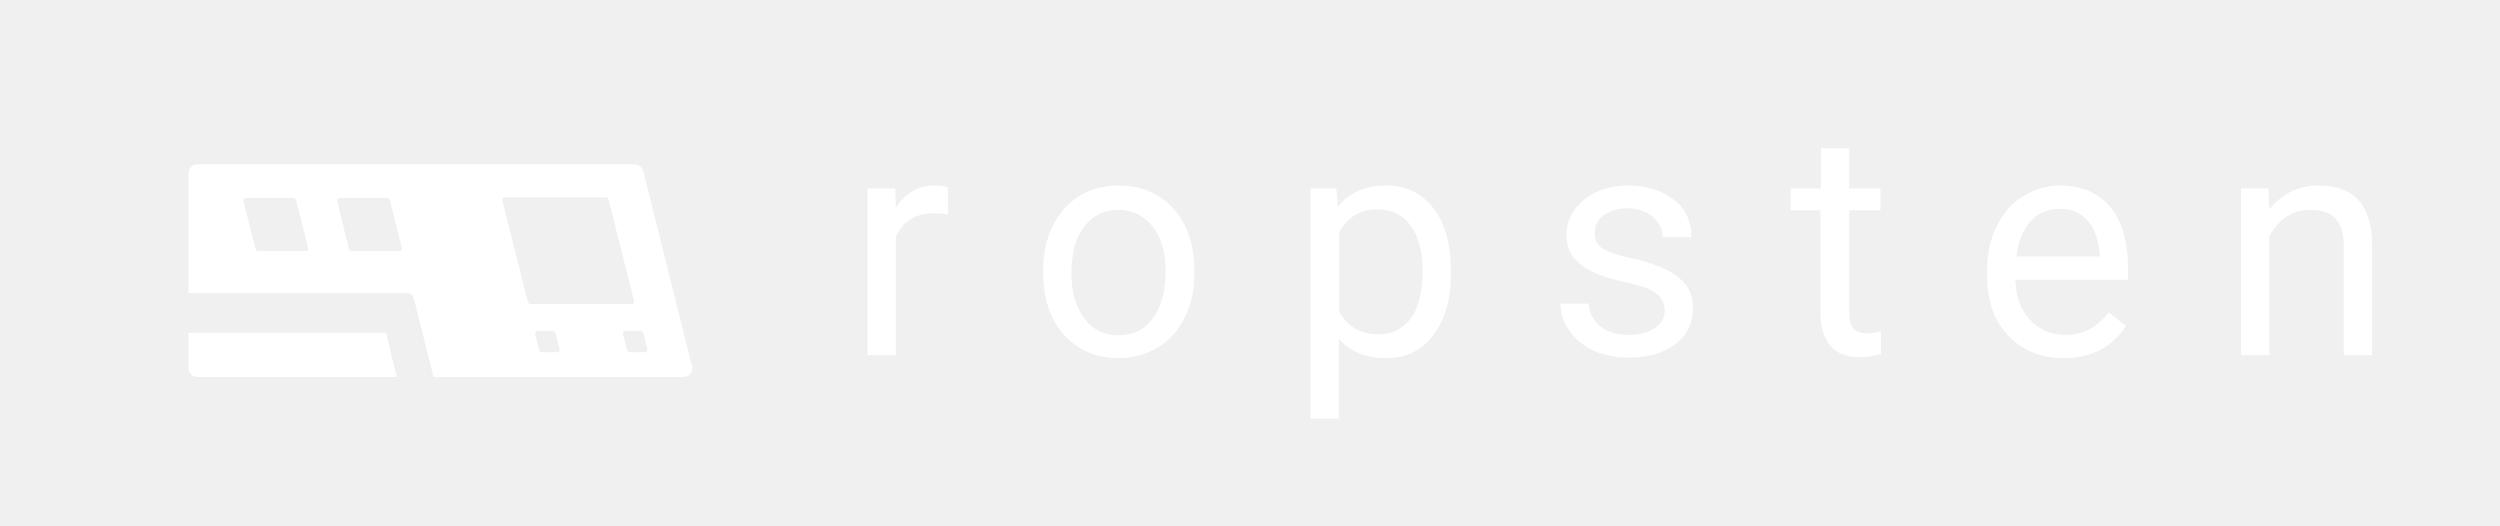
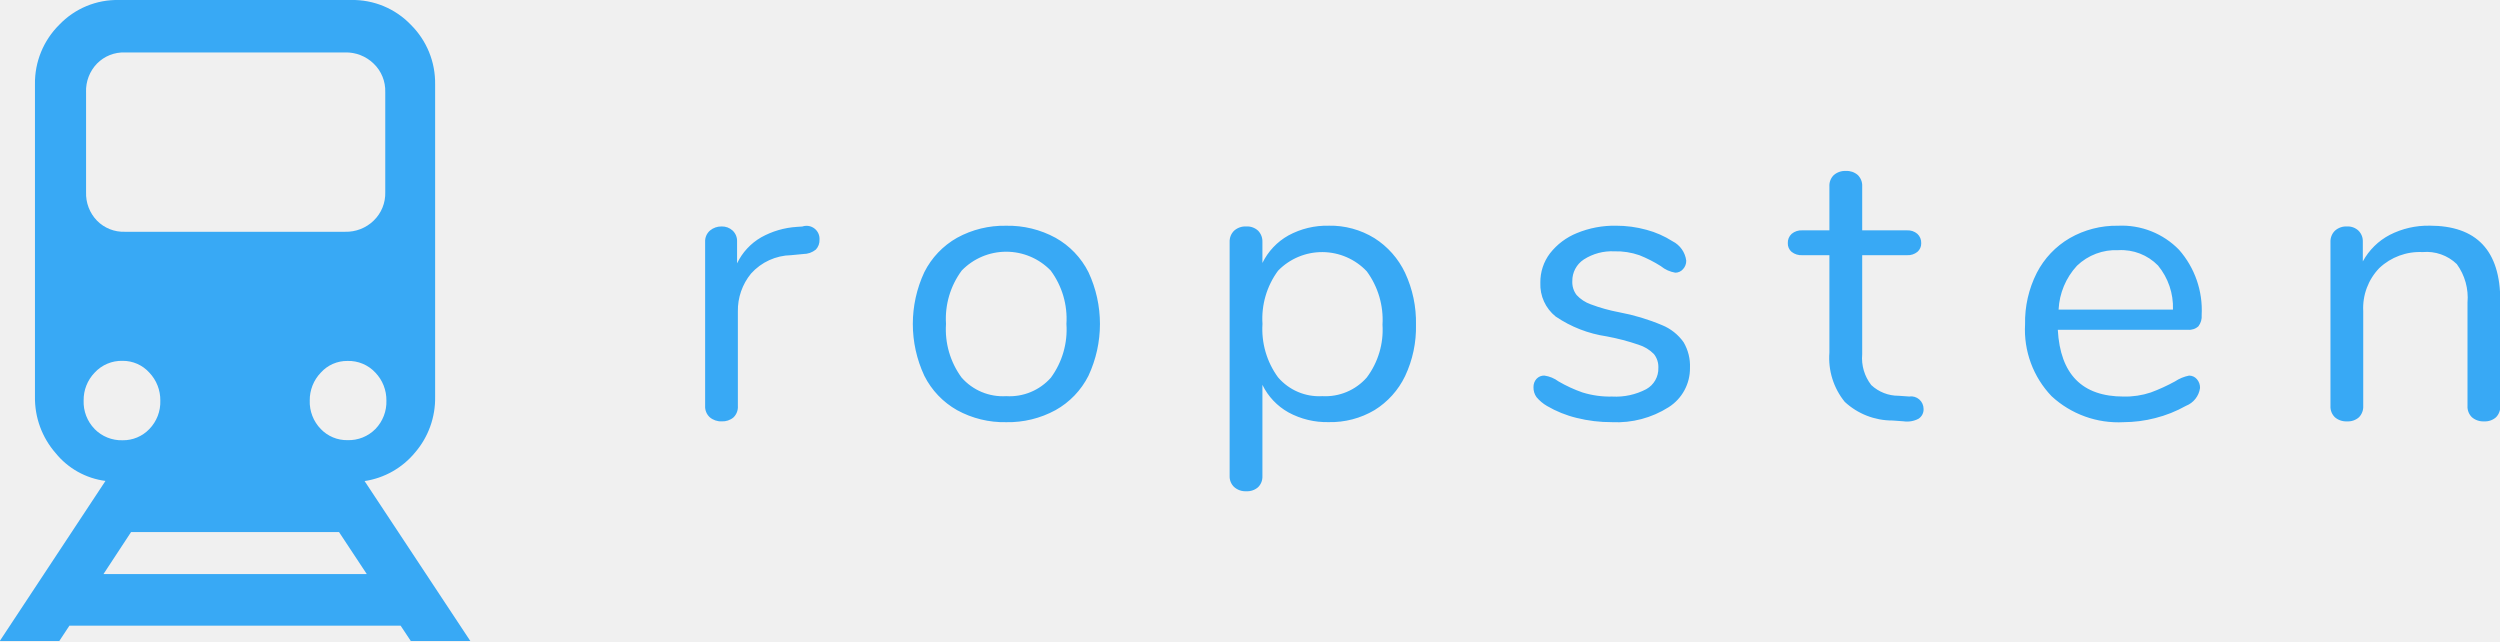
- <svg xmlns="http://www.w3.org/2000/svg" version="1.1" id="Layer_1" x="0px" y="0px" viewBox="0 0 504 106" style="enable-background:new 0 0 504 106;" xml:space="preserve">
-   <style type="text/css">
- 	.st0{enable-background:new    ;}
- 	.st1{fill:#FFFFFF;}
- </style>
-   <g class="st0">
-     <path class="st1" d="M191.1,43.2c-0.9-0.1-1.8-0.2-2.8-0.2c-3.8,0-6.3,1.6-7.7,4.8v23.8h-5.7V38h5.6l0.1,3.9c1.9-3,4.5-4.5,8-4.5   c1.1,0,2,0.1,2.5,0.4V43.2z" />
-   </g>
-   <g class="st0">
-     <path class="st1" d="M210.3,54.5c0-3.3,0.6-6.2,1.9-8.9c1.3-2.6,3.1-4.6,5.4-6.1c2.3-1.4,4.9-2.1,7.9-2.1c4.6,0,8.3,1.6,11.1,4.7   c2.8,3.2,4.2,7.4,4.2,12.6v0.4c0,3.3-0.6,6.2-1.9,8.8c-1.3,2.6-3,4.6-5.4,6.1c-2.3,1.4-5,2.2-8,2.2c-4.5,0-8.2-1.6-11-4.7   c-2.8-3.2-4.2-7.3-4.2-12.6V54.5z M216,55.2c0,3.7,0.9,6.7,2.6,9c1.7,2.3,4,3.4,6.9,3.4c2.9,0,5.2-1.1,6.9-3.4   c1.7-2.3,2.6-5.5,2.6-9.6c0-3.7-0.9-6.7-2.6-8.9s-4.1-3.4-7-3.4c-2.8,0-5.1,1.1-6.8,3.4C216.9,47.7,216,51,216,55.2z" />
-     <path class="st1" d="M292.5,55.2c0,5.1-1.2,9.2-3.5,12.3c-2.3,3.1-5.5,4.7-9.5,4.7c-4.1,0-7.3-1.3-9.6-3.9v16.1h-5.7V38h5.2   l0.3,3.7c2.3-2.9,5.6-4.3,9.7-4.3c4,0,7.2,1.5,9.6,4.6c2.3,3,3.5,7.3,3.5,12.7V55.2z M286.8,54.5c0-3.8-0.8-6.8-2.4-9   s-3.8-3.3-6.6-3.3c-3.5,0-6.1,1.5-7.8,4.6v16c1.7,3.1,4.3,4.6,7.9,4.6c2.7,0,4.9-1.1,6.6-3.3C286,62,286.8,58.8,286.8,54.5z" />
-     <path class="st1" d="M335.6,62.7c0-1.5-0.6-2.8-1.8-3.6c-1.2-0.9-3.2-1.6-6.1-2.2c-2.9-0.6-5.2-1.4-6.9-2.2c-1.7-0.9-3-1.9-3.8-3.1   c-0.8-1.2-1.2-2.6-1.2-4.3c0-2.7,1.2-5.1,3.5-7c2.3-1.9,5.3-2.9,8.9-2.9c3.8,0,6.9,1,9.3,2.9s3.5,4.5,3.5,7.5h-5.8   c0-1.6-0.7-2.9-2-4.1c-1.3-1.1-3-1.7-5-1.7c-2.1,0-3.7,0.5-4.9,1.4c-1.2,0.9-1.8,2.1-1.8,3.6c0,1.4,0.5,2.4,1.6,3.1   c1.1,0.7,3.1,1.4,5.9,2c2.9,0.6,5.2,1.4,7,2.3c1.8,0.9,3.1,2,4,3.2c0.9,1.3,1.3,2.8,1.3,4.6c0,3-1.2,5.4-3.6,7.2   c-2.4,1.8-5.5,2.7-9.3,2.7c-2.7,0-5.1-0.5-7.1-1.4s-3.7-2.3-4.9-4c-1.2-1.7-1.8-3.5-1.8-5.5h5.7c0.1,1.9,0.9,3.4,2.3,4.6   c1.4,1.1,3.3,1.7,5.7,1.7c2.2,0,3.9-0.4,5.2-1.3C335,65.3,335.6,64.1,335.6,62.7z" />
-     <path class="st1" d="M372.8,29.9V38h6.3v4.4h-6.3v20.8c0,1.3,0.3,2.4,0.8,3c0.6,0.7,1.5,1,2.9,1c0.7,0,1.6-0.1,2.7-0.4v4.6   c-1.5,0.4-3,0.6-4.4,0.6c-2.6,0-4.5-0.8-5.8-2.3c-1.3-1.5-2-3.8-2-6.6V42.4H361V38h6.1v-8.1H372.8z" />
-     <path class="st1" d="M416,72.2c-4.5,0-8.2-1.5-11.1-4.5c-2.9-3-4.3-7-4.3-12v-1.1c0-3.3,0.6-6.3,1.9-8.9c1.3-2.6,3-4.7,5.3-6.1   s4.8-2.2,7.4-2.2c4.4,0,7.7,1.4,10.2,4.3c2.4,2.9,3.6,7,3.6,12.3v2.4h-22.7c0.1,3.3,1,6,2.9,8c1.8,2,4.2,3.1,7.1,3.1   c2,0,3.7-0.4,5.1-1.2s2.6-1.9,3.7-3.3l3.5,2.7C425.8,70,421.6,72.2,416,72.2z M415.2,42.1c-2.3,0-4.3,0.8-5.8,2.5   c-1.6,1.7-2.5,4-2.9,7.1h16.8v-0.4c-0.2-2.9-1-5.2-2.4-6.8S417.6,42.1,415.2,42.1z" />
-     <path class="st1" d="M457.3,38l0.2,4.2c2.6-3.2,5.9-4.8,10-4.8c7.1,0,10.7,4,10.7,12v22.2h-5.7V49.4c0-2.4-0.6-4.2-1.7-5.4   s-2.8-1.7-5.1-1.7c-1.9,0-3.5,0.5-4.9,1.5s-2.5,2.3-3.3,3.9v23.9h-5.7V38H457.3z" />
-   </g>
-   <path class="st1" d="M127.9,33.1H39.8c-1,0-1.8,0.8-1.8,1.8v24.2h44.2c0.6,0,1,0.4,1.2,0.9l4,16h50.4c1,0,1.8-0.8,1.8-1.8  c0-0.1,0-0.3-0.1-0.4l-9.8-39.3C129.5,33.7,128.7,33.1,127.9,33.1z M51.5,50.1l-2.4-9.5c-0.1-0.3,0.1-0.7,0.4-0.7c0,0,0.1,0,0.1,0  h9.5c0.3,0,0.5,0.2,0.6,0.5l2.4,9.5c0.1,0.3-0.1,0.7-0.4,0.7c0,0-0.1,0-0.1,0h-9.5C51.8,50.6,51.6,50.4,51.5,50.1L51.5,50.1z   M70.3,50.1L68,40.6c-0.1-0.3,0.1-0.7,0.4-0.7c0,0,0.1,0,0.1,0H78c0.3,0,0.5,0.2,0.6,0.5l2.4,9.5c0.1,0.3-0.1,0.7-0.4,0.7  c0,0-0.1,0-0.1,0h-9.5C70.7,50.6,70.4,50.4,70.3,50.1L70.3,50.1z M101.9,39.8h20.2c0.3,0,0.5,0.2,0.6,0.5l5.1,20.3  c0.1,0.3-0.1,0.7-0.4,0.7c0,0-0.1,0-0.1,0H107c-0.3,0-0.5-0.2-0.6-0.5l-5.1-20.3c-0.1-0.3,0.1-0.7,0.4-0.7  C101.8,39.8,101.9,39.8,101.9,39.8z M108.7,70.5l-0.8-3.1c-0.1-0.3,0.1-0.7,0.4-0.7c0,0,0.1,0,0.1,0h3c0.3,0,0.5,0.2,0.6,0.5  l0.8,3.1c0.1,0.3-0.1,0.7-0.4,0.7c0,0-0.1,0-0.1,0h-3C109,71,108.7,70.8,108.7,70.5L108.7,70.5z M126.1,66.7h3  c0.3,0,0.5,0.2,0.6,0.5l0.8,3.1c0.1,0.3-0.1,0.7-0.4,0.7c0,0-0.1,0-0.1,0h-3c-0.3,0-0.5-0.2-0.6-0.5l-0.8-3.1  c-0.1-0.3,0.1-0.7,0.4-0.7C126,66.7,126,66.7,126.1,66.7L126.1,66.7z" />
-   <path class="st1" d="M38,67.2v7c0,1,0.8,1.8,1.8,1.8H80l-2.2-8.9H38z" />
+ <svg xmlns="http://www.w3.org/2000/svg" id="_-e-logo_top" data-name="-e-logo_top" width="117" height="30">
+   <defs>
+     <style>.cls-1{fill:#38a9f5;fill-rule:evenodd}</style>
+   </defs>
+   <path id="Forma_1" data-name="Forma 1" class="cls-1" d="M104.226 46h2.786l-4.949-7.486a3.793 3.793 0 0 0 2.36-1.334 3.893 3.893 0 0 0 .941-2.611V19.944a3.842 3.842 0 0 0-1.138-2.786A3.766 3.766 0 0 0 101.437 16H90.563a3.744 3.744 0 0 0-2.789 1.158 3.843 3.843 0 0 0-1.138 2.786v14.624a3.921 3.921 0 0 0 .969 2.639 3.589 3.589 0 0 0 2.331 1.3L84.989 46h2.785l.475-.719h15.5zm-1.655-9.924a1.753 1.753 0 0 1-1.307.523 1.691 1.691 0 0 1-1.253-.523 1.823 1.823 0 0 1-.515-1.334 1.851 1.851 0 0 1 .515-1.3 1.647 1.647 0 0 1 1.253-.55 1.707 1.707 0 0 1 1.307.55 1.856 1.856 0 0 1 .513 1.3 1.827 1.827 0 0 1-.513 1.334zM89.027 20.312a1.836 1.836 0 0 1 .513-1.337 1.748 1.748 0 0 1 1.306-.521h10.3a1.855 1.855 0 0 1 1.339.521 1.768 1.768 0 0 1 .545 1.337v4.68a1.771 1.771 0 0 1-.545 1.336 1.85 1.85 0 0 1-1.339.519h-10.3a1.746 1.746 0 0 1-1.306-.519 1.826 1.826 0 0 1-.512-1.336v-4.68zm.4 15.764a1.813 1.813 0 0 1-.513-1.334 1.84 1.84 0 0 1 .513-1.3 1.718 1.718 0 0 1 1.31-.555 1.665 1.665 0 0 1 1.253.553 1.863 1.863 0 0 1 .513 1.307 1.822 1.822 0 0 1-.515 1.334 1.694 1.694 0 0 1-1.251.523 1.764 1.764 0 0 1-1.312-.528zm.418 6.787l1.289-1.963h9.732l1.3 1.967H89.843z" transform="translate(-85 -16)" />
+   <path id="ropsten" class="cls-1" d="M122.558 26.6l-.264.018a3.921 3.921 0 0 0-1.674.491 2.792 2.792 0 0 0-1.125 1.217v-1.019a.668.668 0 0 0-.209-.518.726.726 0 0 0-.51-.191.826.826 0 0 0-.549.191.663.663 0 0 0-.227.536v7.668a.676.676 0 0 0 .218.536.815.815 0 0 0 .558.191.8.8 0 0 0 .548-.182.684.684 0 0 0 .208-.545v-4.416a2.718 2.718 0 0 1 .615-1.772 2.591 2.591 0 0 1 1.882-.863l.567-.054a.928.928 0 0 0 .587-.209.633.633 0 0 0 .17-.463.608.608 0 0 0-.795-.618zm9.533 9.158a4.628 4.628 0 0 0 2.307-.563 3.794 3.794 0 0 0 1.541-1.608 5.728 5.728 0 0 0 0-4.851 3.8 3.8 0 0 0-1.541-1.608 4.632 4.632 0 0 0-2.307-.563 4.579 4.579 0 0 0-2.3.563 3.814 3.814 0 0 0-1.532 1.608 5.728 5.728 0 0 0 0 4.851 3.809 3.809 0 0 0 1.532 1.608 4.575 4.575 0 0 0 2.3.563zm0-1.218a2.569 2.569 0 0 1-2.09-.872 3.812 3.812 0 0 1-.728-2.508 3.787 3.787 0 0 1 .737-2.5 2.9 2.9 0 0 1 4.161 0 3.787 3.787 0 0 1 .738 2.5 3.805 3.805 0 0 1-.729 2.517 2.58 2.58 0 0 1-2.089.863zm15.092-7.977a3.762 3.762 0 0 0-1.882.454 2.965 2.965 0 0 0-1.22 1.29v-.982a.716.716 0 0 0-.2-.527.754.754 0 0 0-.558-.2.787.787 0 0 0-.568.2.7.7 0 0 0-.208.527v10.956a.674.674 0 0 0 .208.509.786.786 0 0 0 .568.2.775.775 0 0 0 .558-.191.686.686 0 0 0 .2-.518v-4.27a2.961 2.961 0 0 0 1.22 1.29 3.759 3.759 0 0 0 1.882.454 4.022 4.022 0 0 0 2.147-.563 3.811 3.811 0 0 0 1.428-1.59 5.349 5.349 0 0 0 .51-2.407 5.468 5.468 0 0 0-.51-2.426 3.89 3.89 0 0 0-1.438-1.626 3.937 3.937 0 0 0-2.137-.581zm-.3 7.977a2.535 2.535 0 0 1-2.071-.881 3.824 3.824 0 0 1-.728-2.5 3.787 3.787 0 0 1 .728-2.489 2.876 2.876 0 0 1 4.152.027 3.831 3.831 0 0 1 .737 2.5 3.718 3.718 0 0 1-.737 2.471 2.577 2.577 0 0 1-2.081.872zm13.561 1.218a4.534 4.534 0 0 0 2.647-.7 2.15 2.15 0 0 0 1-1.844 2.184 2.184 0 0 0-.3-1.2 2.3 2.3 0 0 0-1.012-.8 9.8 9.8 0 0 0-2-.6 7.948 7.948 0 0 1-1.333-.372 1.64 1.64 0 0 1-.662-.436.99.99 0 0 1-.2-.645 1.189 1.189 0 0 1 .539-1.018 2.424 2.424 0 0 1 1.428-.381 3.3 3.3 0 0 1 1.173.182 6.087 6.087 0 0 1 1 .509 1.442 1.442 0 0 0 .681.309.473.473 0 0 0 .359-.164.567.567 0 0 0 .152-.4 1.181 1.181 0 0 0-.643-.908 4.35 4.35 0 0 0-1.22-.536 5.339 5.339 0 0 0-1.428-.191 4.583 4.583 0 0 0-1.825.345 3.043 3.043 0 0 0-1.258.945 2.224 2.224 0 0 0-.454 1.381 1.923 1.923 0 0 0 .719 1.581 5.73 5.73 0 0 0 2.383.927 10.613 10.613 0 0 1 1.494.391 1.735 1.735 0 0 1 .719.436.968.968 0 0 1 .208.645 1.1 1.1 0 0 1-.568 1 3.06 3.06 0 0 1-1.588.345 4.35 4.35 0 0 1-1.391-.191 6.4 6.4 0 0 1-1.125-.518 1.444 1.444 0 0 0-.662-.273.48.48 0 0 0-.369.154.558.558 0 0 0-.141.391.758.758 0 0 0 .141.463 1.848 1.848 0 0 0 .483.409 5.128 5.128 0 0 0 1.39.563 6.689 6.689 0 0 0 1.655.2zm13.92-1.2l-.511-.036a1.863 1.863 0 0 1-1.277-.5 2.046 2.046 0 0 1-.425-1.444v-4.635h2.1a.712.712 0 0 0 .482-.154.512.512 0 0 0 .18-.409.561.561 0 0 0-.18-.436.687.687 0 0 0-.482-.164h-2.1v-2.054a.693.693 0 0 0-.208-.536.782.782 0 0 0-.552-.19.808.808 0 0 0-.567.191.69.69 0 0 0-.208.536v2.053h-1.267a.715.715 0 0 0-.5.164.561.561 0 0 0-.18.436.512.512 0 0 0 .18.409.742.742 0 0 0 .5.154h1.267V32.5a3.255 3.255 0 0 0 .719 2.308 3.273 3.273 0 0 0 2.231.872l.511.036a1.148 1.148 0 0 0 .709-.118.516.516 0 0 0 .237-.463.586.586 0 0 0-.662-.581zm13.087-.981a1.846 1.846 0 0 0-.662.273 8.413 8.413 0 0 1-1.134.518 3.756 3.756 0 0 1-1.268.191q-2.911 0-3.082-3.125h6.09a.641.641 0 0 0 .491-.164.76.76 0 0 0 .152-.527 4.278 4.278 0 0 0-1.059-3.053 3.736 3.736 0 0 0-2.856-1.126 4.389 4.389 0 0 0-2.26.581 4 4 0 0 0-1.542 1.626 5.1 5.1 0 0 0-.548 2.408 4.5 4.5 0 0 0 1.239 3.361 4.6 4.6 0 0 0 3.375 1.218 6.026 6.026 0 0 0 1.476-.191 5.857 5.857 0 0 0 1.437-.572 1.054 1.054 0 0 0 .662-.836.6.6 0 0 0-.151-.418.475.475 0 0 0-.36-.163zm-3.309-5.869a2.4 2.4 0 0 1 1.853.718 3.075 3.075 0 0 1 .7 2.062h-5.353a3.256 3.256 0 0 1 .861-2.053 2.624 2.624 0 0 1 1.939-.727zm14.558-1.146a3.929 3.929 0 0 0-1.853.427 3.038 3.038 0 0 0-1.267 1.245v-.927a.69.69 0 0 0-.2-.509.726.726 0 0 0-.539-.2.784.784 0 0 0-.567.2.7.7 0 0 0-.208.527v7.668a.69.69 0 0 0 .208.536.806.806 0 0 0 .567.191.771.771 0 0 0 .558-.191.706.706 0 0 0 .2-.536v-4.434a2.7 2.7 0 0 1 .756-2.017 2.759 2.759 0 0 1 2.024-.745 2.039 2.039 0 0 1 1.6.563 2.666 2.666 0 0 1 .5 1.8v4.833a.69.69 0 0 0 .208.536.809.809 0 0 0 .568.191.775.775 0 0 0 .558-.191.709.709 0 0 0 .2-.536v-4.925q0-3.507-3.31-3.507z" transform="translate(-85 -16)" />
</svg>
